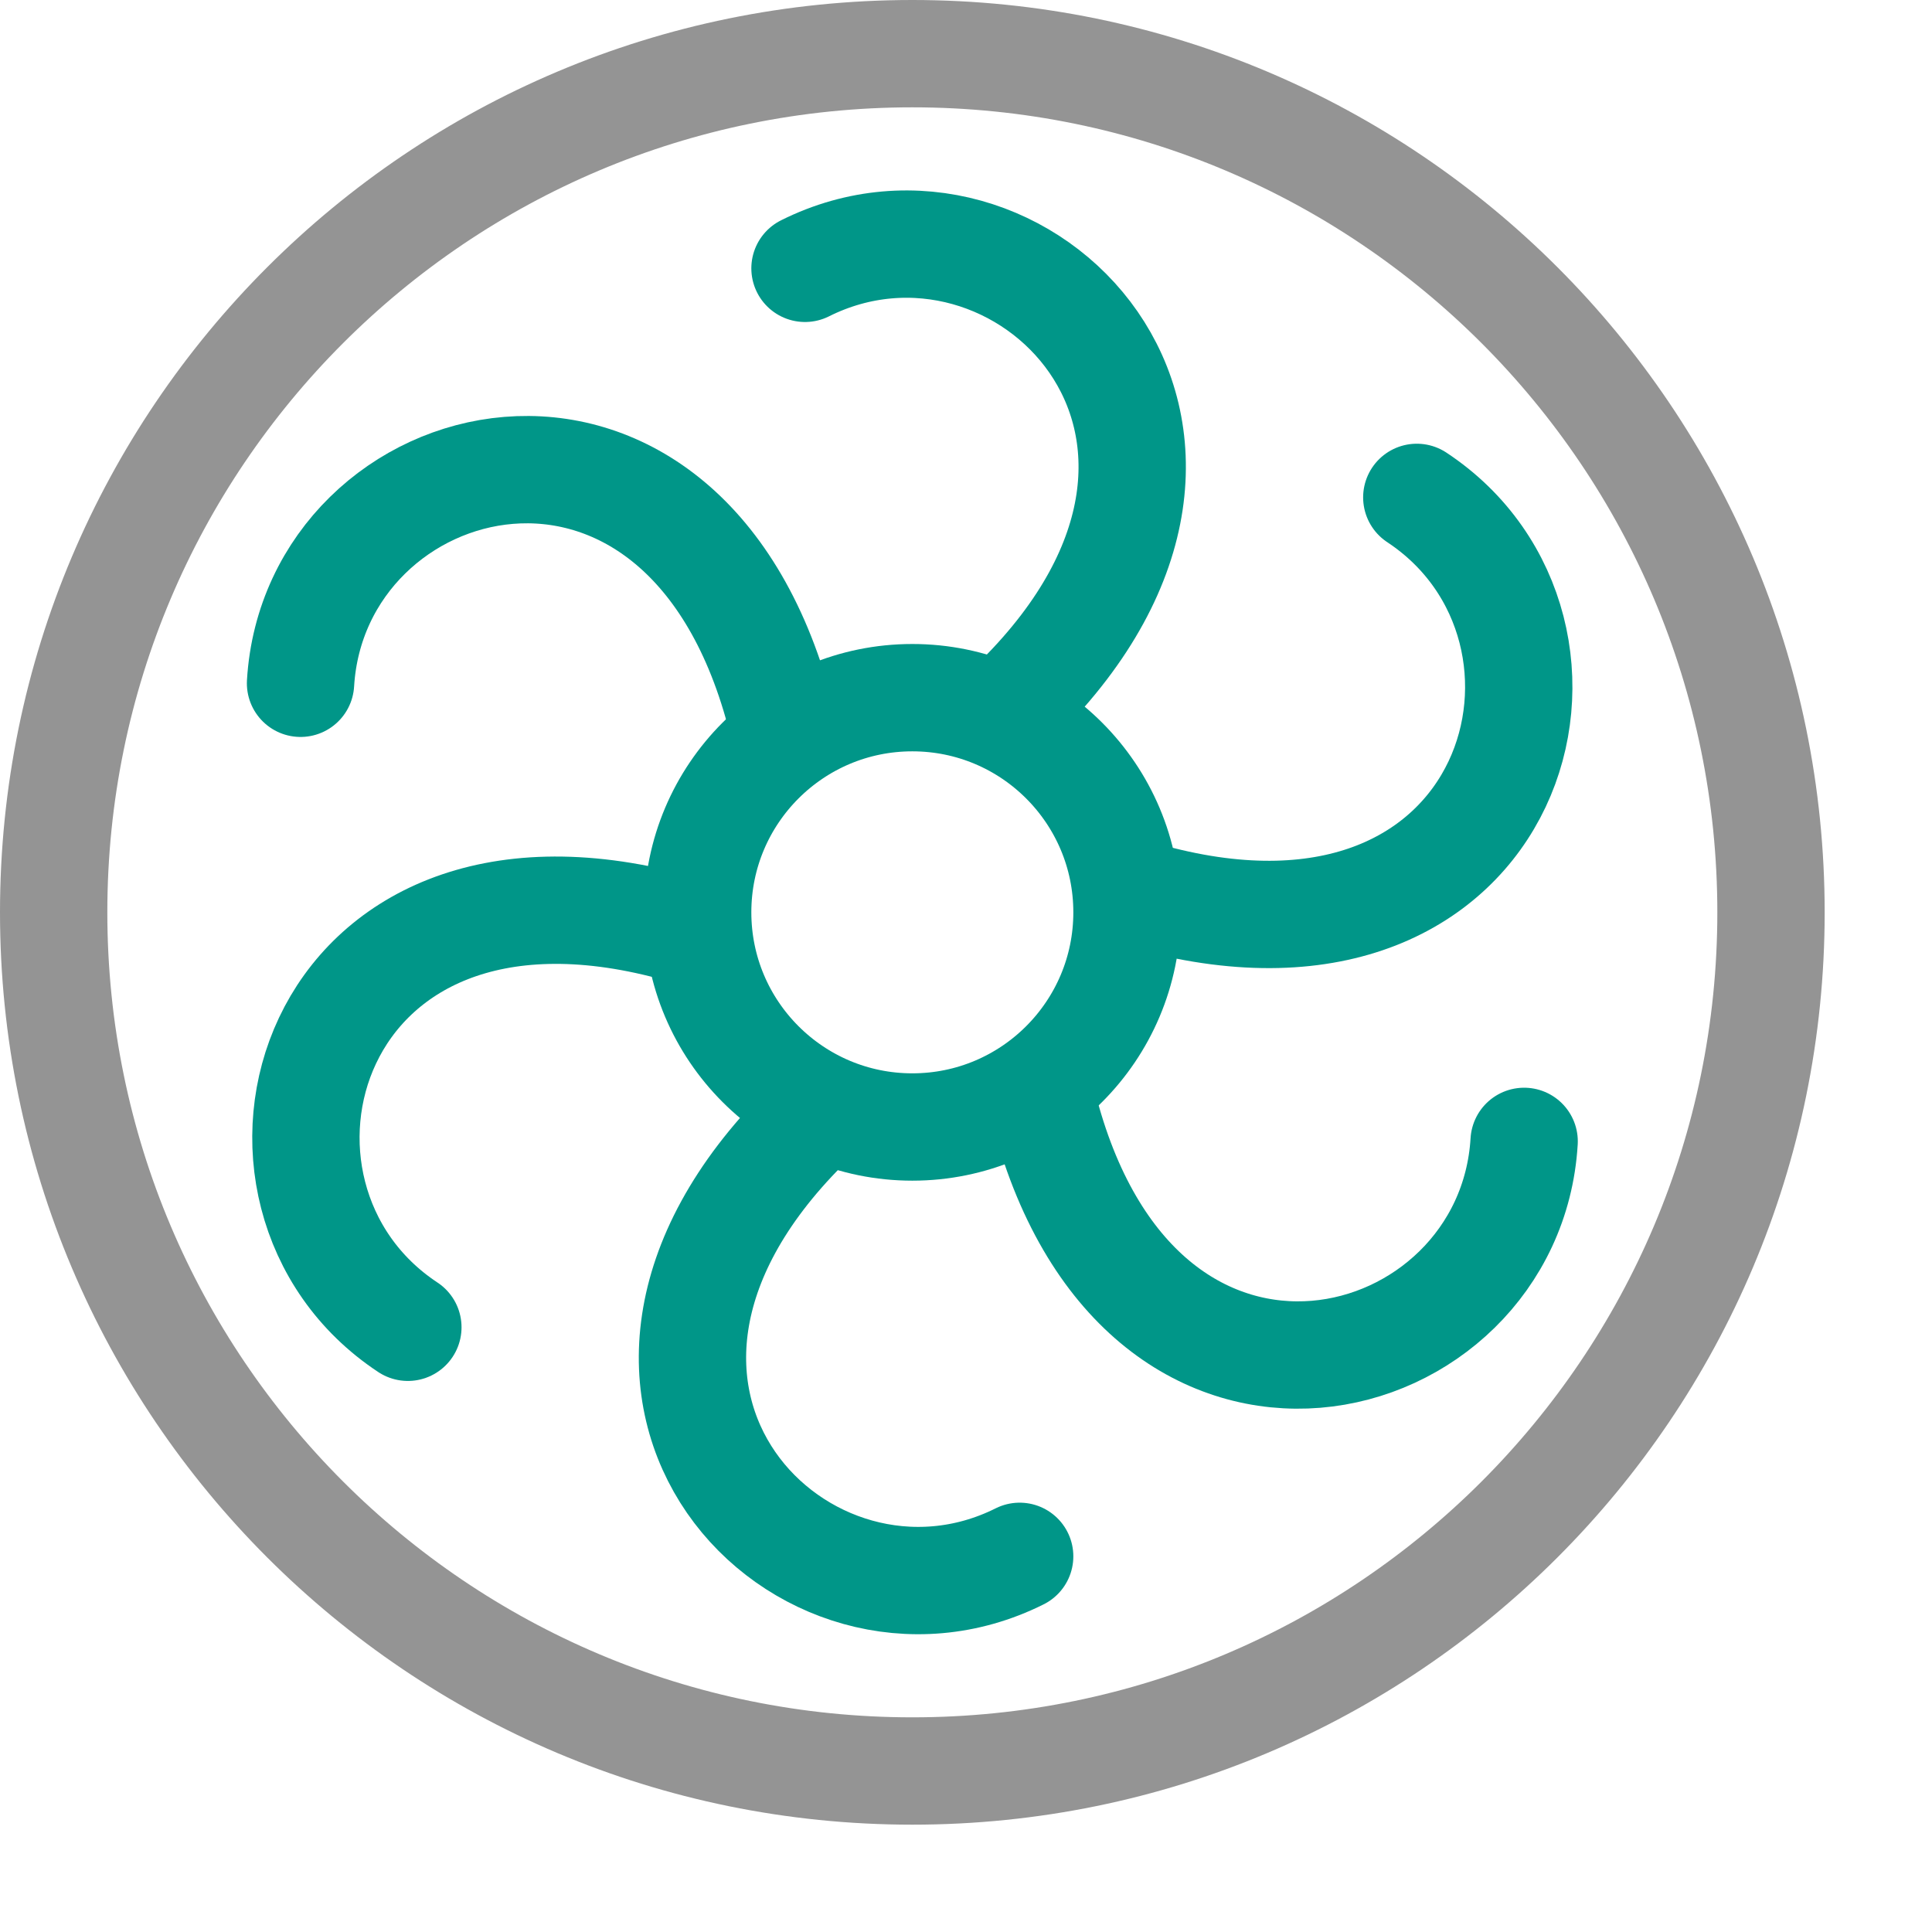
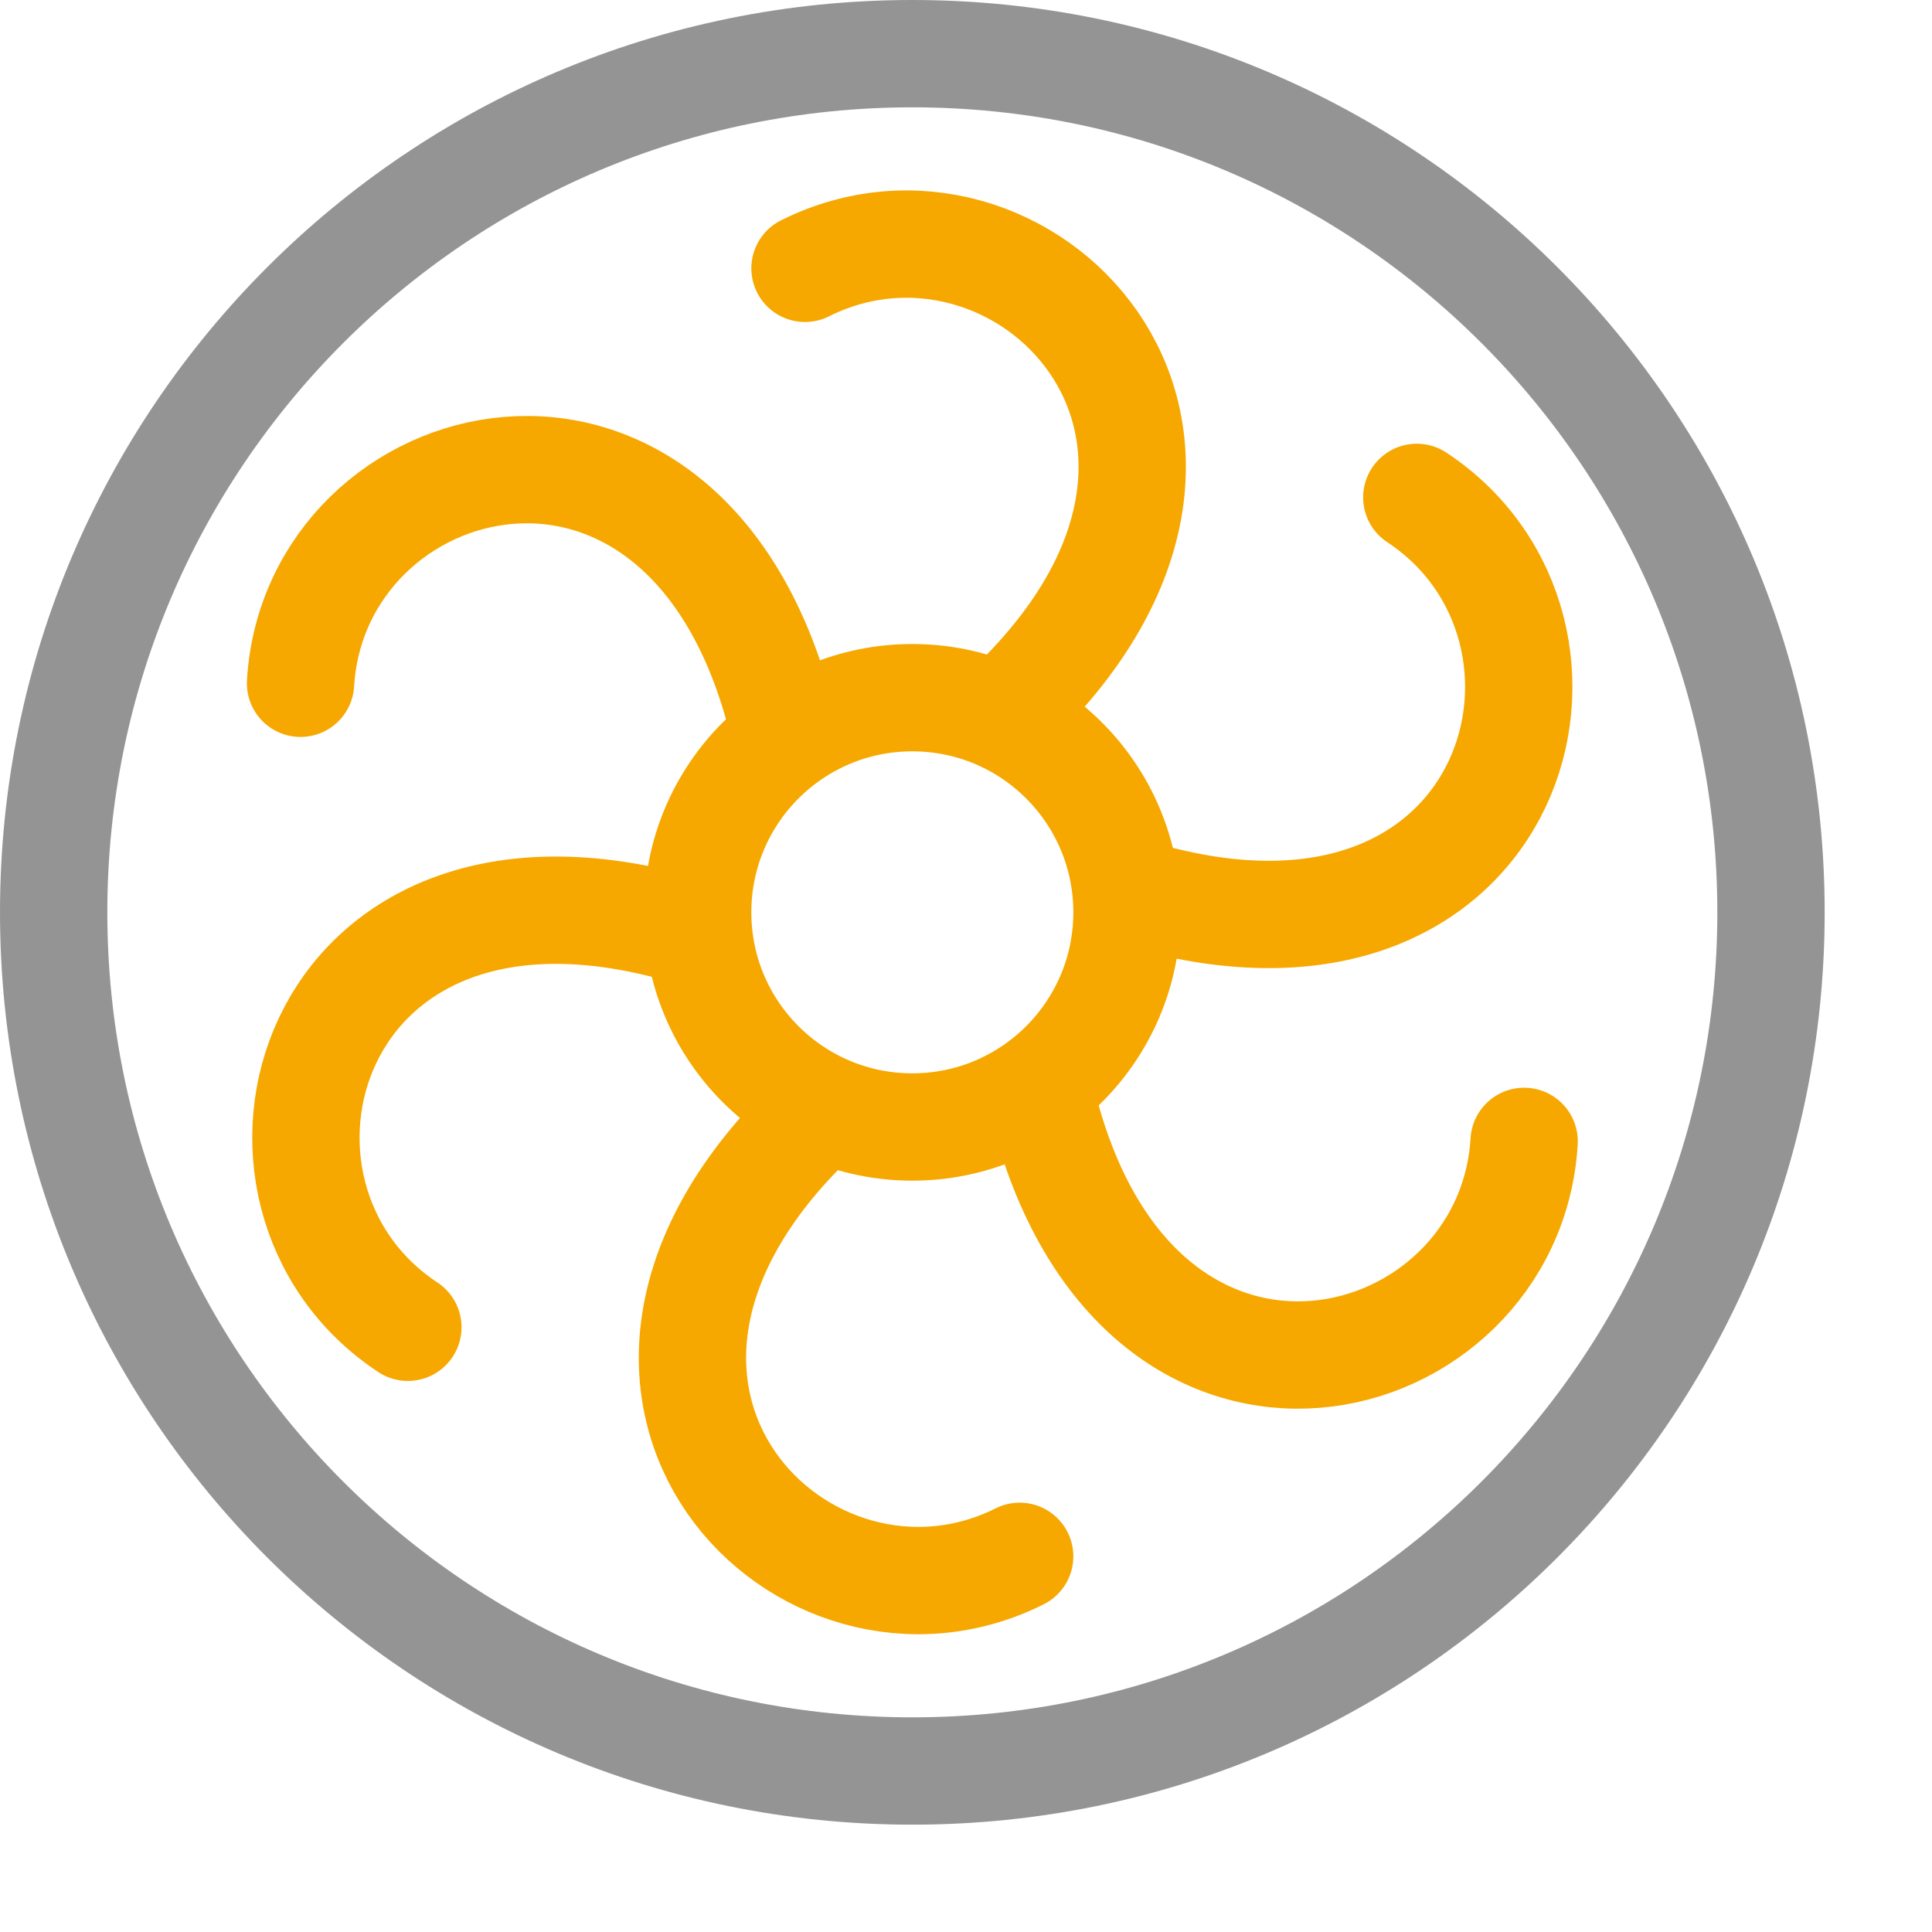
<svg xmlns="http://www.w3.org/2000/svg" width="18" height="18" viewBox="0 0 18 18">
  <circle cx="8.5" cy="8.5" r="8" style="fill:none;stroke:#949494;stroke-linecap:round;stroke-linejoin:round" />
-   <circle cx="8.5" cy="8.5" r="2" style="fill:none;stroke:#009688;stroke-linecap:round;stroke-linejoin:round" />
-   <path d="M7.5,2.5c2-1,4.5,1.5,2,4" style="fill:none;stroke:#009688;stroke-linecap:round;stroke-linejoin:round" />
-   <path d="M9.5,14.5c-2,1-4.5-1.5-2-4" style="fill:none;stroke:#009688;stroke-linecap:round;stroke-linejoin:round" />
-   <path d="M13.2,4.634c1.866,1.232.951,4.647-2.464,3.732" style="fill:none;stroke:#009688;stroke-linecap:round;stroke-linejoin:round" />
-   <path d="M3.8,12.366c-1.866-1.232-.951-4.647,2.464-3.732" style="fill:none;stroke:#009688;stroke-linecap:round;stroke-linejoin:round" />
-   <path d="M14.2,10.634c-.134,2.232-3.549,3.147-4.464-.268" style="fill:none;stroke:#009688;stroke-linecap:round;stroke-linejoin:round" />
-   <path d="M2.8,6.366c.134-2.232,3.549-3.147,4.464.268" style="fill:none;stroke:#009688;stroke-linecap:round;stroke-linejoin:round" />
+   <circle cx="8.5" cy="8.5" r="2" style="fill:none;stroke:#F6A800;stroke-linecap:round;stroke-linejoin:round" />
+   <path d="M7.5,2.5c2-1,4.5,1.5,2,4" style="fill:none;stroke:#F6A800;stroke-linecap:round;stroke-linejoin:round" />
+   <path d="M9.5,14.5c-2,1-4.5-1.5-2-4" style="fill:none;stroke:#F6A800;stroke-linecap:round;stroke-linejoin:round" />
+   <path d="M13.2,4.634c1.866,1.232.951,4.647-2.464,3.732" style="fill:none;stroke:#F6A800;stroke-linecap:round;stroke-linejoin:round" />
+   <path d="M3.8,12.366c-1.866-1.232-.951-4.647,2.464-3.732" style="fill:none;stroke:#F6A800;stroke-linecap:round;stroke-linejoin:round" />
+   <path d="M14.2,10.634c-.134,2.232-3.549,3.147-4.464-.268" style="fill:none;stroke:#F6A800;stroke-linecap:round;stroke-linejoin:round" />
+   <path d="M2.8,6.366c.134-2.232,3.549-3.147,4.464.268" style="fill:none;stroke:#F6A800;stroke-linecap:round;stroke-linejoin:round" />
</svg>
